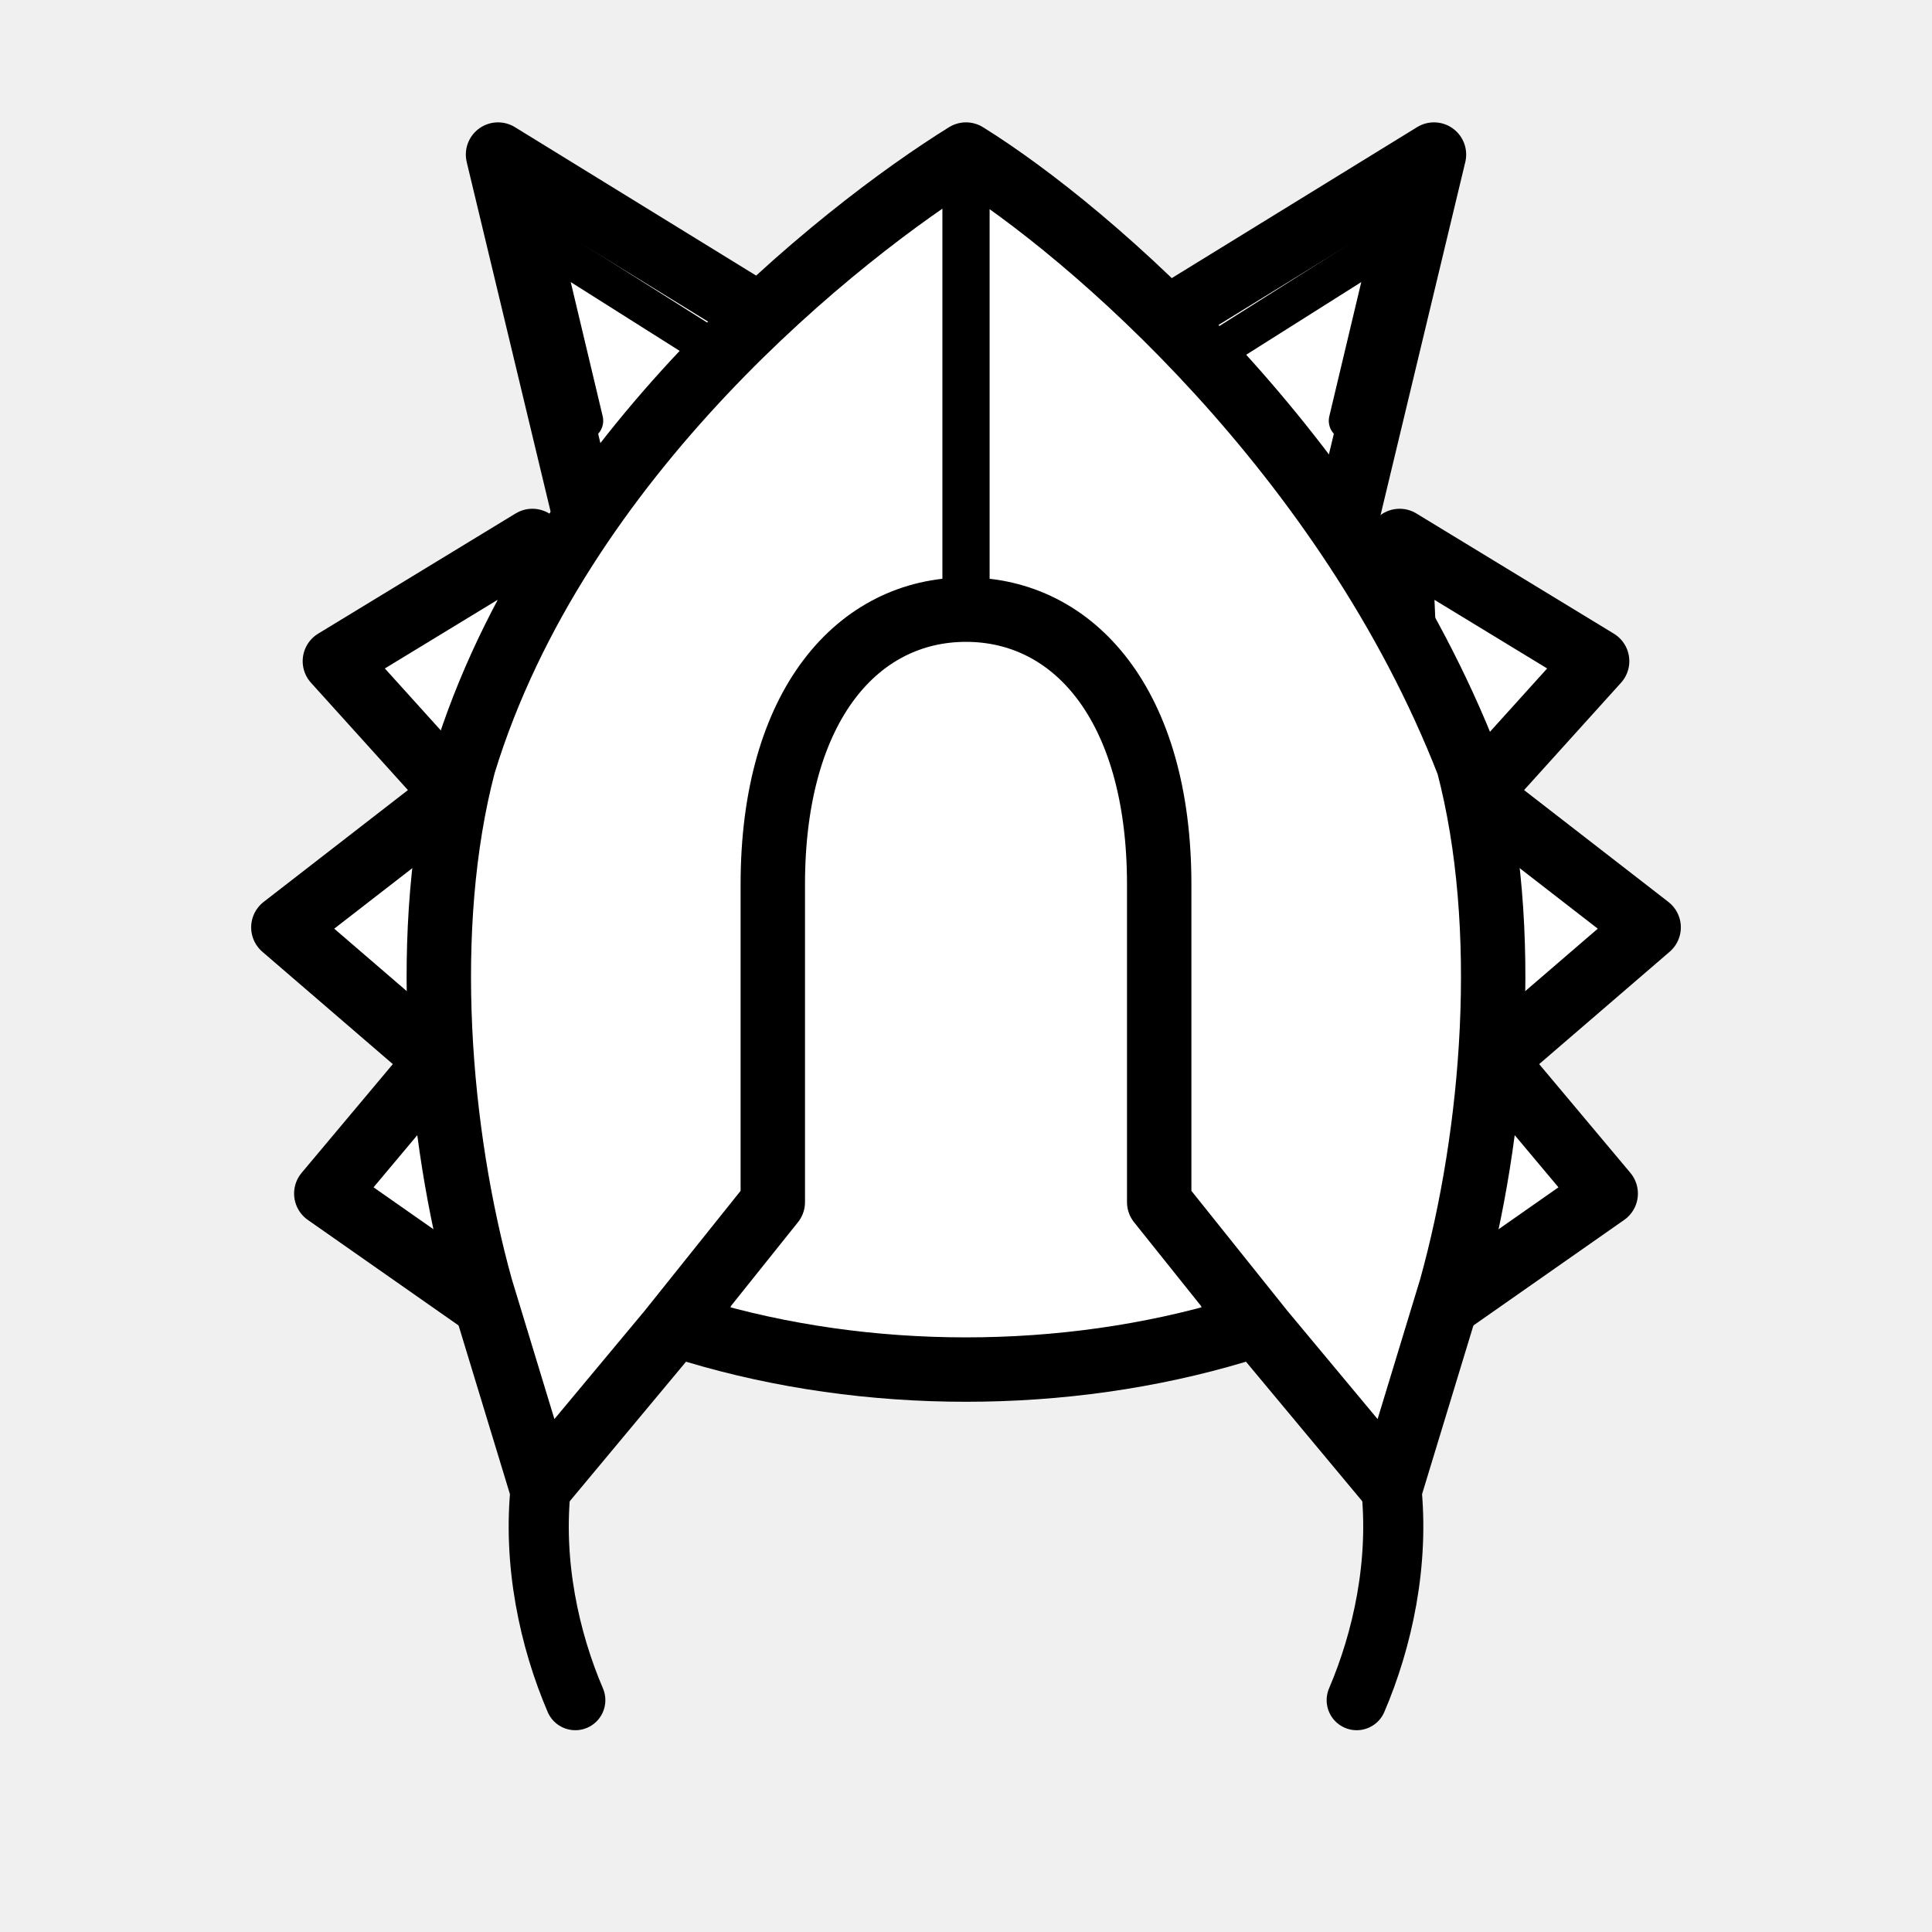
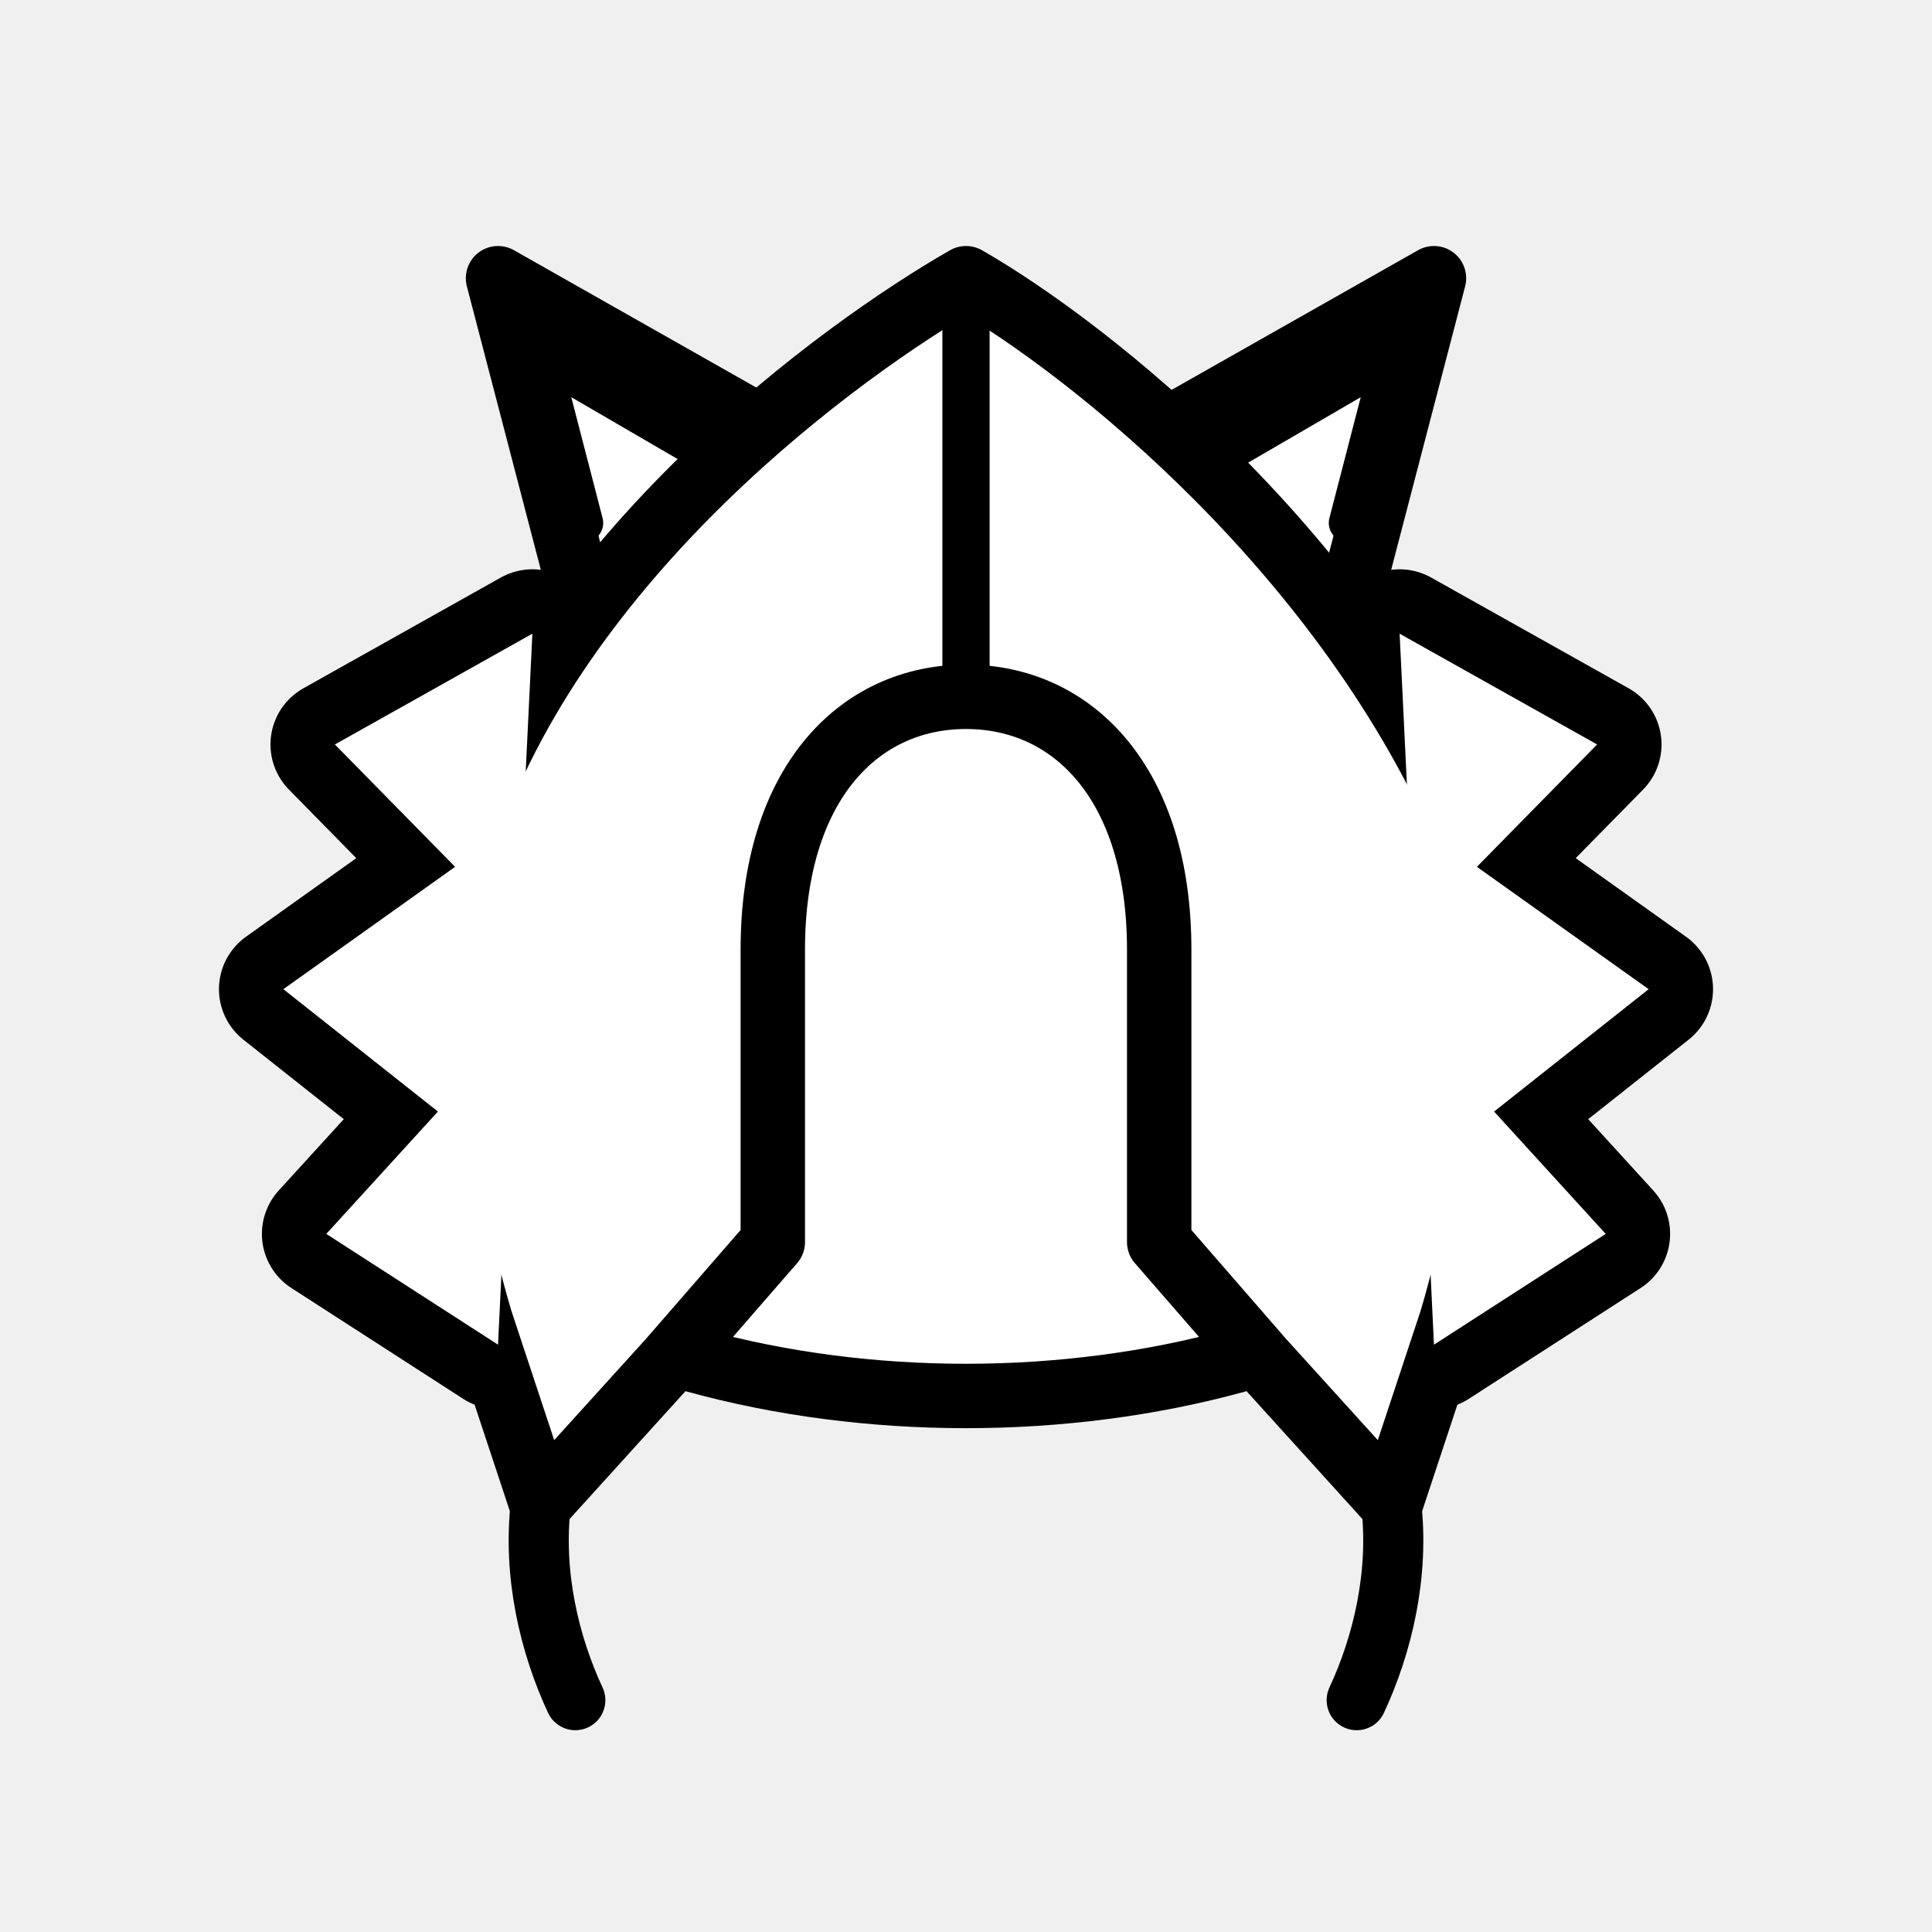
<svg xmlns="http://www.w3.org/2000/svg" width="45" height="45" viewBox="0 0 45 45">
  <g stroke="#000" stroke-width="1.5" stroke-linecap="round" stroke-linejoin="round">
-     <path d="M 12.40,12.60 L 7.80,15.40 L 10.60,18.50 L 6.60,21.60 L 10.20,24.70 L 7.60,27.80 L 11.60,30.60 Z" fill="#fff" stroke="#000" stroke-width="1.5" />
-     <path d="M 32.60,12.60 L 37.20,15.40 L 34.40,18.50 L 38.40,21.60 L 34.80,24.70 L 37.40,27.80 L 33.40,30.60 Z" fill="#fff" stroke="#000" stroke-width="1.5" />
-     <path d="M 14,13.6 L 11.6,3.6 L 19.4,8.4 Z" fill="#fff" stroke="#000" stroke-width="1.5" />
-     <path d="M 31,13.6 L 33.4,3.6 L 25.6,8.4 Z" fill="#fff" stroke="#000" stroke-width="1.5" />
-     <path d="M 13.6,9.8 L 12.6,5.6 L 16.4,8" fill="none" stroke="#000" stroke-width="0.9" />
-     <path d="M 31.4,9.8 L 32.4,5.6 L 28.6,8" fill="none" stroke="#000" stroke-width="0.9" />
-     <path d="M 16.2,31 L 17.4,20.2 C 17.6,15.8 20,13.6 22.5,13.6 C 25,13.6 27.4,15.8 27.6,20.2 L 28.8,31 C 24.8,32.2 20.2,32.2 16.2,31 Z" fill="#fff" stroke="#000" stroke-width="1.5" />
-     <path d="M 22.5,3.6 C 19.6,5.4 13,10.6 10.8,17.8 C 9.8,21.6 10.2,26.4 11.2,30 L 12.6,34.6 L 15.6,31 L 18,28 L 18,20.6 C 18,16.4 20,14.2 22.5,14.2 C 25,14.2 27,16.4 27,20.6 L 27,28 L 29.4,31 L 32.4,34.6 L 33.8,30 C 34.8,26.4 35.2,21.6 34.2,17.8 C 31.4,10.6 25.4,5.4 22.5,3.6 Z" fill="#fff" stroke="#000" stroke-width="1.5" />
-     <path d="M 22.5,4.6 L 22.5,14.2" fill="none" stroke="#000" stroke-width="1.1" />
-     <path d="M 12.6,34.6 C 12.4,36.4 12.8,38.2 13.4,39.6 M 32.4,34.6 C 32.6,36.4 32.2,38.2 31.6,39.6" fill="none" stroke="#000" stroke-width="1.4" />
+     <path d="M 14,15.68 L 11.6,6.48 L 19.4,10.90 Z" fill="#fff" stroke="#000" stroke-width="1.5" />
+     <path d="M 31,15.68 L 33.4,6.48 L 25.6,10.90 Z" fill="#fff" stroke="#000" stroke-width="1.5" />
+     <path d="M 13.6,12.18 L 12.6,8.32 L 16.4,10.53" fill="none" stroke="#000" stroke-width="0.9" />
+     <path d="M 31.4,12.18 L 32.4,8.32 L 28.6,10.53" fill="none" stroke="#000" stroke-width="0.9" />
+     <path d="M 16.2,31.69 L 17.4,21.75 C 17.6,17.70 20,15.68 22.5,15.68 C 25,15.68 27.4,17.70 27.6,21.75 L 28.8,31.69 C 24.8,32.79 20.2,32.79 16.2,31.69 Z" fill="#fff" stroke="#000" stroke-width="1.5" />
+     <path fill="#fff" stroke="#000" stroke-width="3" d="M 12.40,14.76 L 7.80,17.34 L 10.60,20.19 L 6.60,23.04 L 10.20,25.89 L 7.60,28.74 L 11.60,31.32 Z" />
+     <path fill="#fff" stroke="#000" stroke-width="3" d="M 32.60,14.76 L 37.20,17.34 L 34.40,20.19 L 38.40,23.04 L 34.80,25.89 L 37.40,28.74 L 33.40,31.32 Z" />
+     <path d="M 22.5,6.48 C 19.6,8.14 13,12.92 10.8,19.54 C 9.8,23.04 10.2,27.46 11.2,30.77 L 12.6,35.00 L 15.6,31.69 L 18,28.93 L 18,22.12 C 18,18.26 20,16.23 22.5,16.23 C 25,16.23 27,18.26 27,22.12 L 27,28.93 L 29.4,31.69 L 32.4,35.00 L 33.8,30.77 C 34.8,27.46 35.2,23.04 34.2,19.54 C 31.4,12.92 25.4,8.14 22.5,6.48 Z" fill="#fff" stroke="#000" stroke-width="1.5" />
+     <path fill="#fff" stroke="none" d="M 12.40,14.76 L 7.80,17.34 L 10.60,20.19 L 6.60,23.04 L 10.20,25.89 L 7.60,28.74 L 11.60,31.32 Z" />
+     <path fill="#fff" stroke="none" d="M 32.60,14.76 L 37.20,17.34 L 34.40,20.19 L 38.40,23.04 L 34.80,25.89 L 37.40,28.74 L 33.40,31.32 Z" />
+     <path d="M 22.5,7.40 L 22.5,16.23" fill="none" stroke="#000" stroke-width="1.1" />
+     <path d="M 12.6,35.00 C 12.4,36.66 12.8,38.31 13.4,39.60 M 32.4,35.00 C 32.6,36.66 32.2,38.31 31.6,39.60" fill="none" stroke="#000" stroke-width="1.4" />
  </g>
</svg>
